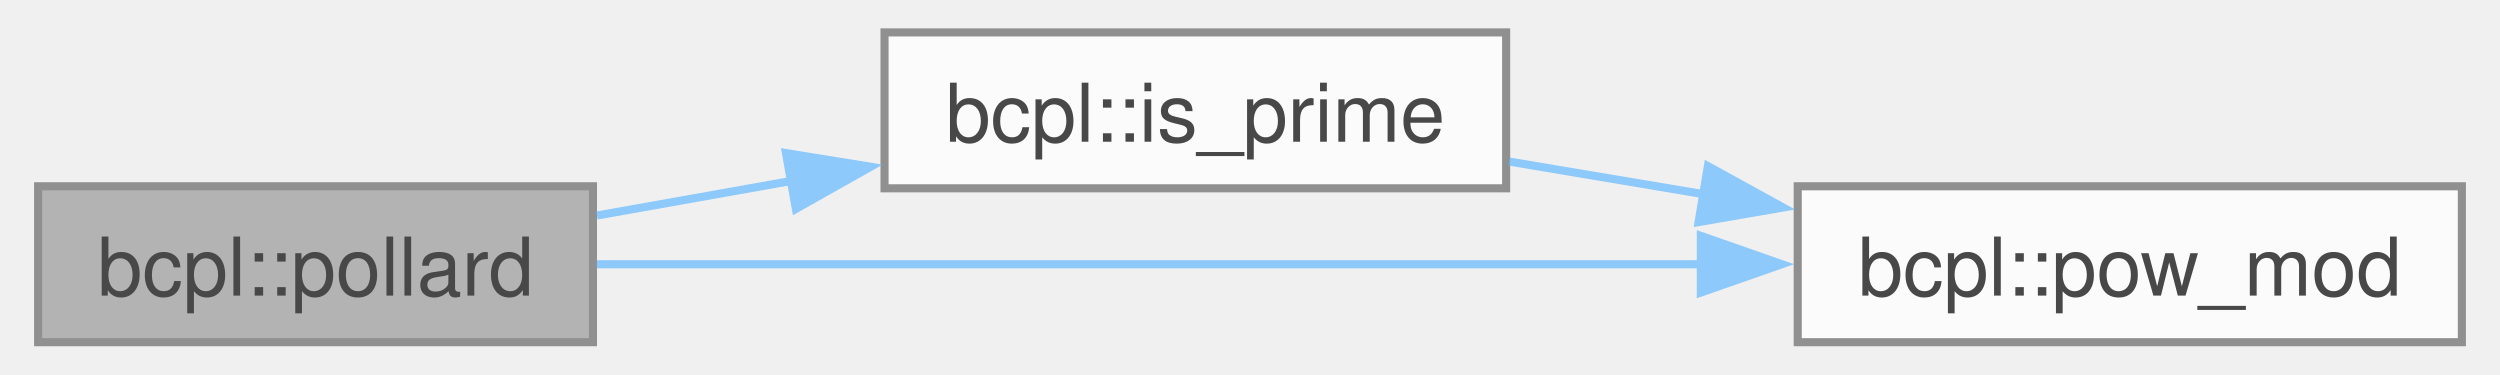
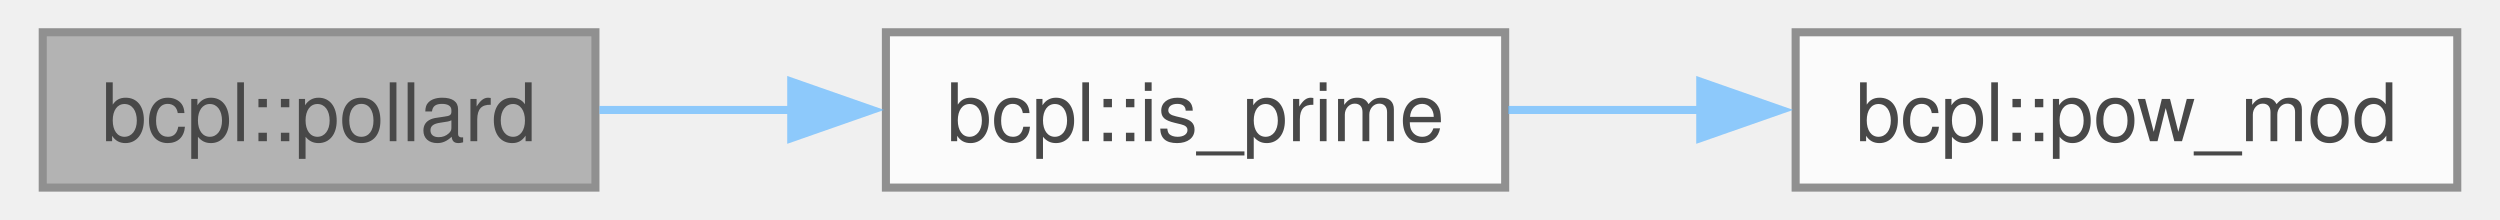
- <svg xmlns="http://www.w3.org/2000/svg" xmlns:xlink="http://www.w3.org/1999/xlink" width="307pt" height="46pt" viewBox="0.00 0.00 307.25 46.25">
+ <svg xmlns="http://www.w3.org/2000/svg" xmlns:xlink="http://www.w3.org/1999/xlink" width="307pt" height="27pt" viewBox="0.00 0.00 307.25 27.25">
  <svg id="main" version="1.1" xml:space="preserve">
    <style type="text/css">
.node, .edge {opacity: 0.7;}
.node.selected, .edge.selected {opacity: 1;}
.edge:hover path { stroke: red; }
.edge:hover polygon { stroke: red; fill: red; }
</style>
    <svg id="graph" class="graph">
-       <g id="graph0" class="graph" transform="scale(1 1) rotate(0) translate(4 42.25)">
+       <g id="graph0" class="graph" transform="scale(1 1) rotate(0) translate(4 23.25)">
        <g id="Node000001" class="node">
          <g id="a_Node000001">
            <a xlink:title="The function returns the smallest prime divisible of n   nを割り切れるの最小の素数を返関数">
              <polygon fill="#999999" stroke="#666666" points="68.5,-19.25 0,-19.25 0,0 68.5,0 68.5,-19.25" />
              <text text-anchor="middle" x="34.25" y="-5.75" font-family="Helvetica,sans-Serif" font-size="10.00">bcpl::pollard</text>
            </a>
          </g>
        </g>
        <g id="Node000002" class="node">
          <g id="a_Node000002">
            <a xlink:href="../../d5/da2/namespacebcpl.html#af6d1ac2a68a6e6958d999935344e2b06" target="_top" xlink:title="Determines whether a number is prime or not   素数かどうかの判定を行います">
-               <polygon fill="white" stroke="#666666" points="181.25,-38.25 104.5,-38.25 104.5,-19 181.25,-19 181.25,-38.25" />
-               <text text-anchor="middle" x="142.88" y="-24.75" font-family="Helvetica,sans-Serif" font-size="10.00">bcpl::is_prime</text>
+               <polygon fill="white" stroke="#666666" points="181.25,-19.25 104.5,-19.25 104.5,0 181.25,0 181.25,-19.25" />
+               <text text-anchor="middle" x="142.88" y="-5.75" font-family="Helvetica,sans-Serif" font-size="10.00">bcpl::is_prime</text>
            </a>
          </g>
        </g>
        <g id="edge1_Node000001_Node000002" class="edge">
          <g id="a_edge1_Node000001_Node000002">
            <a xlink:title=" ">
-               <path fill="none" stroke="#63b8ff" d="M68.99,-15.64C76.62,-17 84.87,-18.47 92.98,-19.91" />
-               <polygon fill="#63b8ff" stroke="#63b8ff" points="92.33,-23.35 102.79,-21.66 93.56,-16.46 92.33,-23.35" />
+               <path fill="none" stroke="#63b8ff" d="M68.99,-9.62C76.62,-9.62 84.87,-9.62 92.98,-9.62" />
+               <polygon fill="#63b8ff" stroke="#63b8ff" points="92.77,-13.13 102.77,-9.63 92.77,-6.13 92.77,-13.13" />
            </a>
          </g>
        </g>
        <g id="Node000003" class="node">
          <g id="a_Node000003">
            <a xlink:href="../../d5/da2/namespacebcpl.html#a58c3ca1e46633af7c7fb85a65b28fe62" target="_top" xlink:title="calculate a ** n mod m   a の n 乗 mod m を求めます">
              <polygon fill="white" stroke="#666666" points="299.25,-19.25 217.25,-19.25 217.25,0 299.25,0 299.25,-19.25" />
              <text text-anchor="middle" x="258.25" y="-5.75" font-family="Helvetica,sans-Serif" font-size="10.00">bcpl::pow_mod</text>
            </a>
          </g>
        </g>
-         <g id="edge3_Node000001_Node000003" class="edge">
-           <g id="a_edge3_Node000001_Node000003">
-             <a xlink:title=" ">
-               <path fill="none" stroke="#63b8ff" d="M68.97,-9.62C105.22,-9.62 163.31,-9.62 205.39,-9.62" />
-               <polygon fill="#63b8ff" stroke="#63b8ff" points="205.29,-13.13 215.29,-9.63 205.29,-6.13 205.29,-13.13" />
-             </a>
-           </g>
-         </g>
        <g id="edge2_Node000002_Node000003" class="edge">
          <g id="a_edge2_Node000002_Node000003">
            <a xlink:title=" ">
-               <path fill="none" stroke="#63b8ff" d="M181.63,-22.3C189.33,-21.01 197.57,-19.63 205.66,-18.27" />
-               <polygon fill="#63b8ff" stroke="#63b8ff" points="206.16,-21.74 215.45,-16.63 205.01,-14.83 206.16,-21.74" />
+               <path fill="none" stroke="#63b8ff" d="M181.63,-9.62C189.33,-9.62 197.57,-9.62 205.66,-9.62" />
+               <polygon fill="#63b8ff" stroke="#63b8ff" points="205.43,-13.13 215.43,-9.63 205.43,-6.13 205.43,-13.13" />
            </a>
          </g>
        </g>
      </g>
    </svg>
  </svg>
  <style type="text/css">

[data-mouse-over-selected='false'] { opacity: 0.7; }
[data-mouse-over-selected='true']  { opacity: 1.0; }

</style>
</svg>
